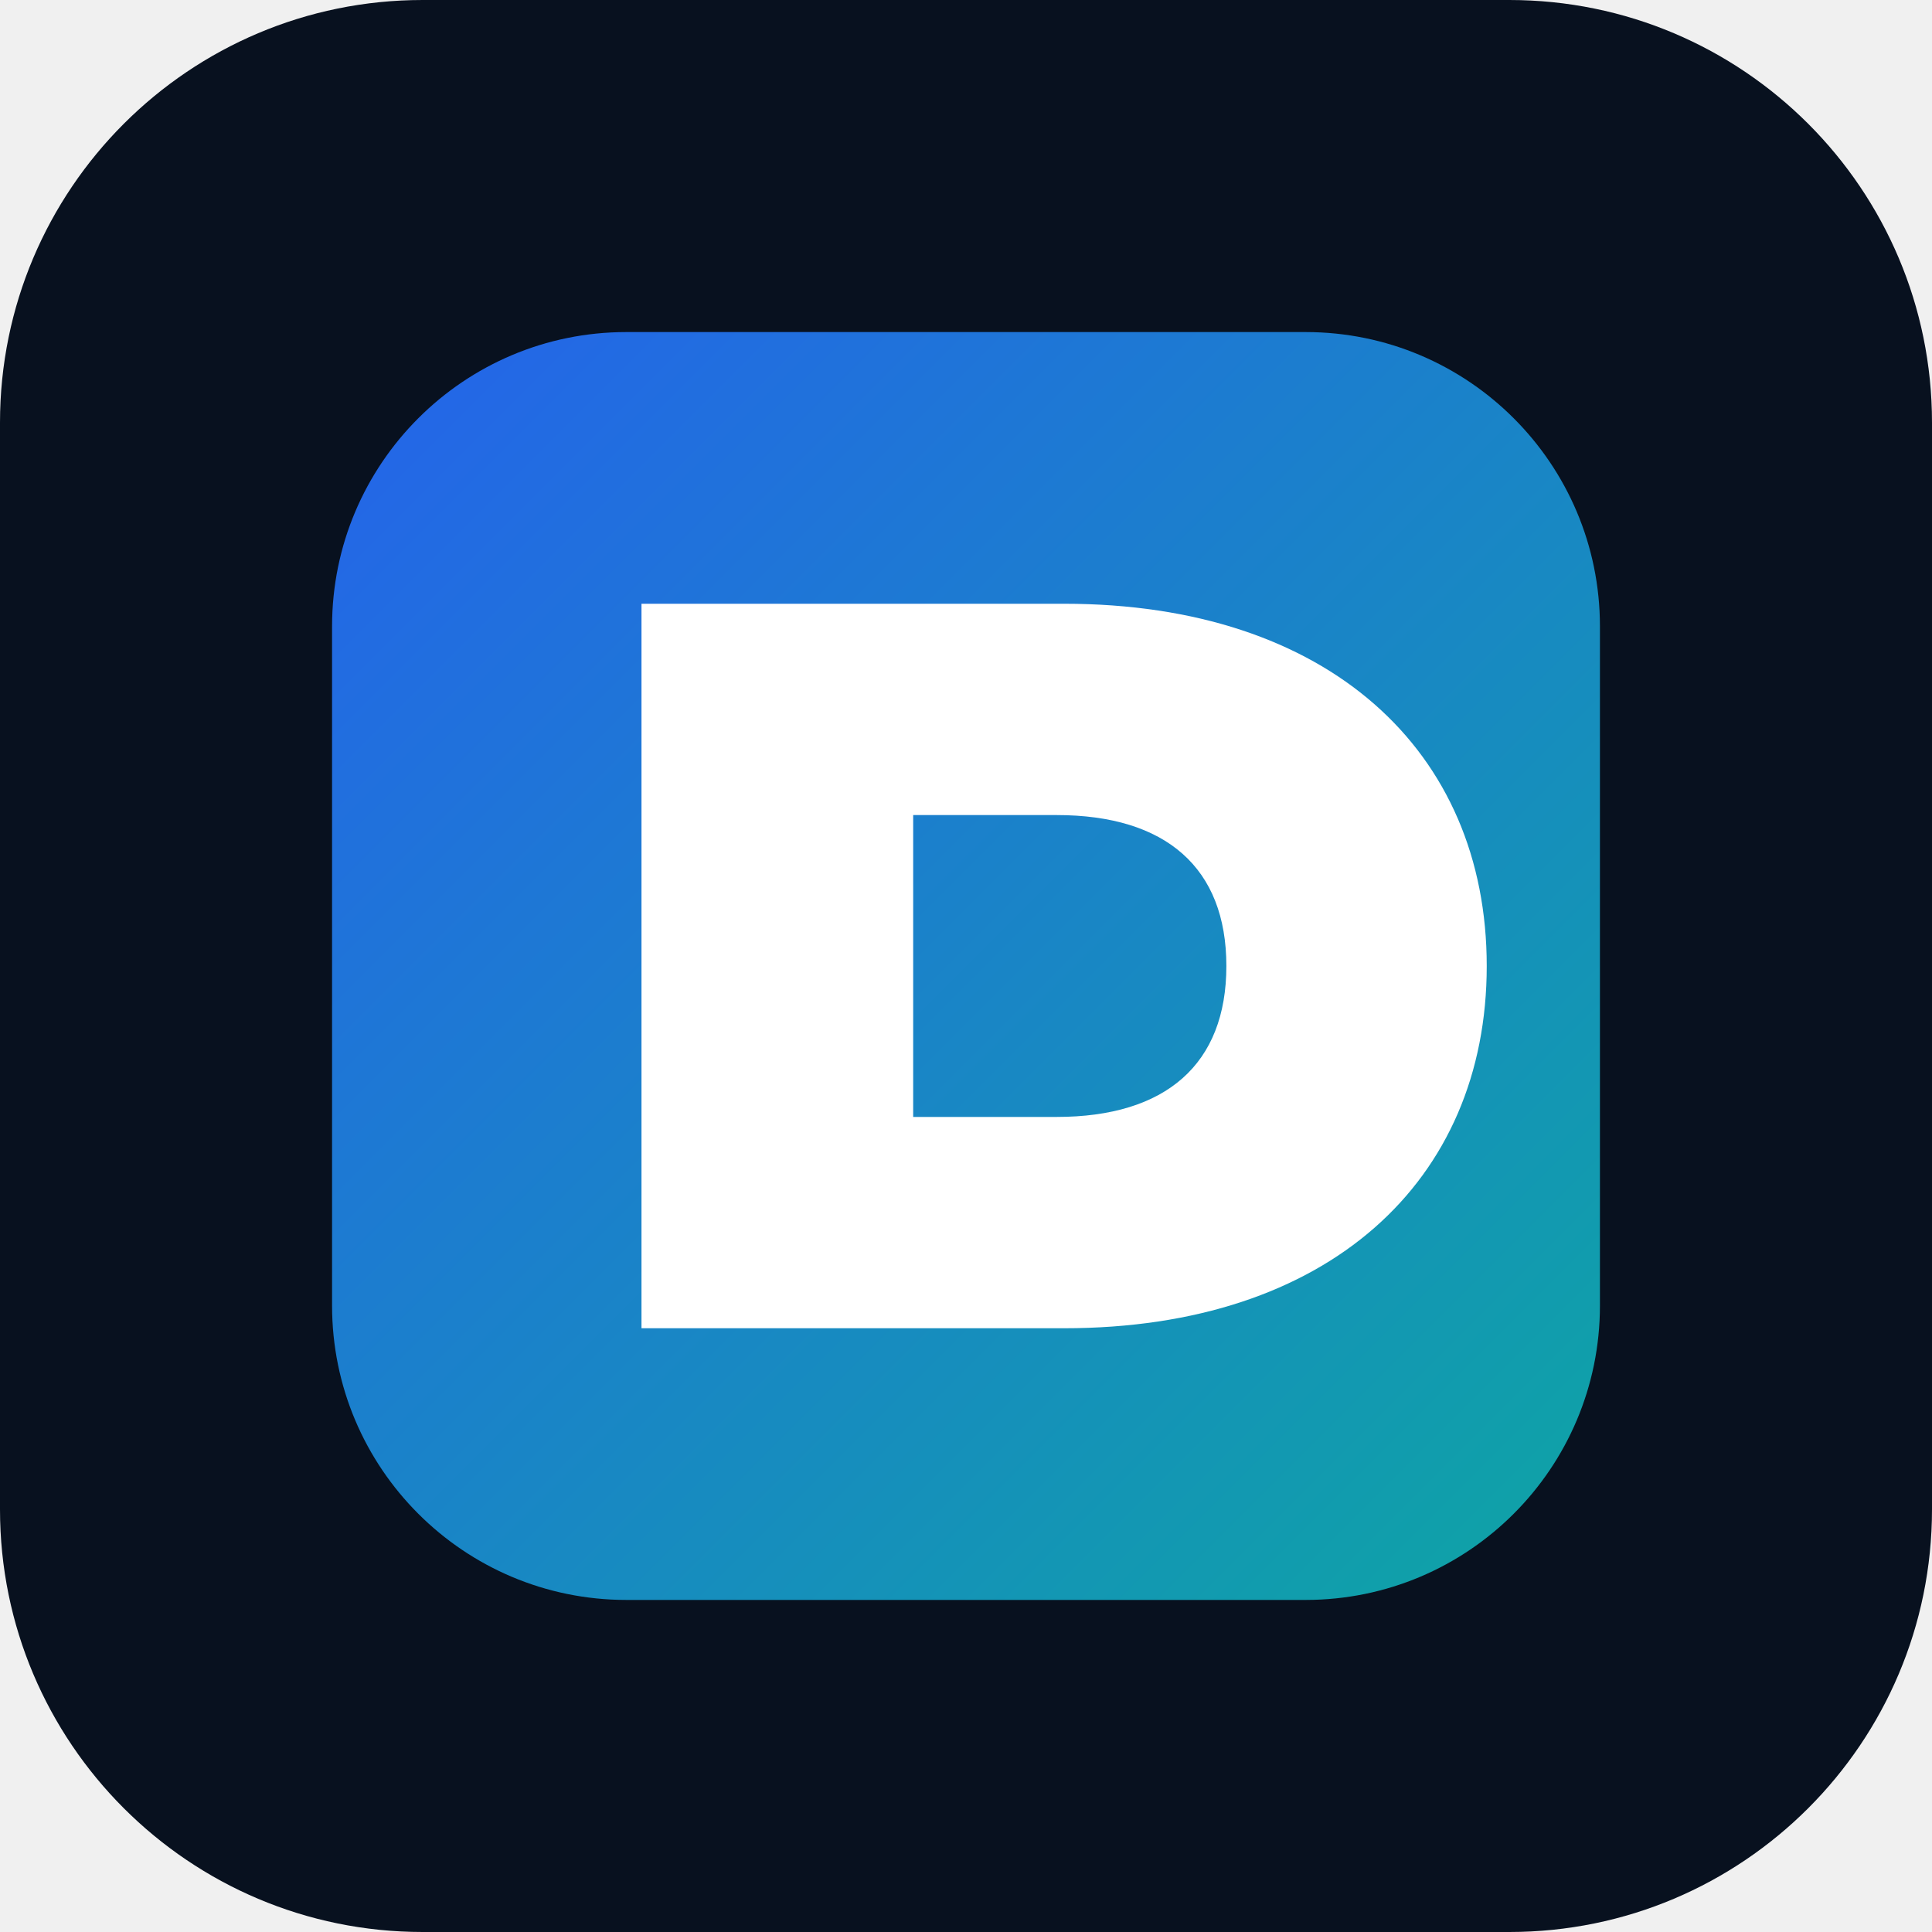
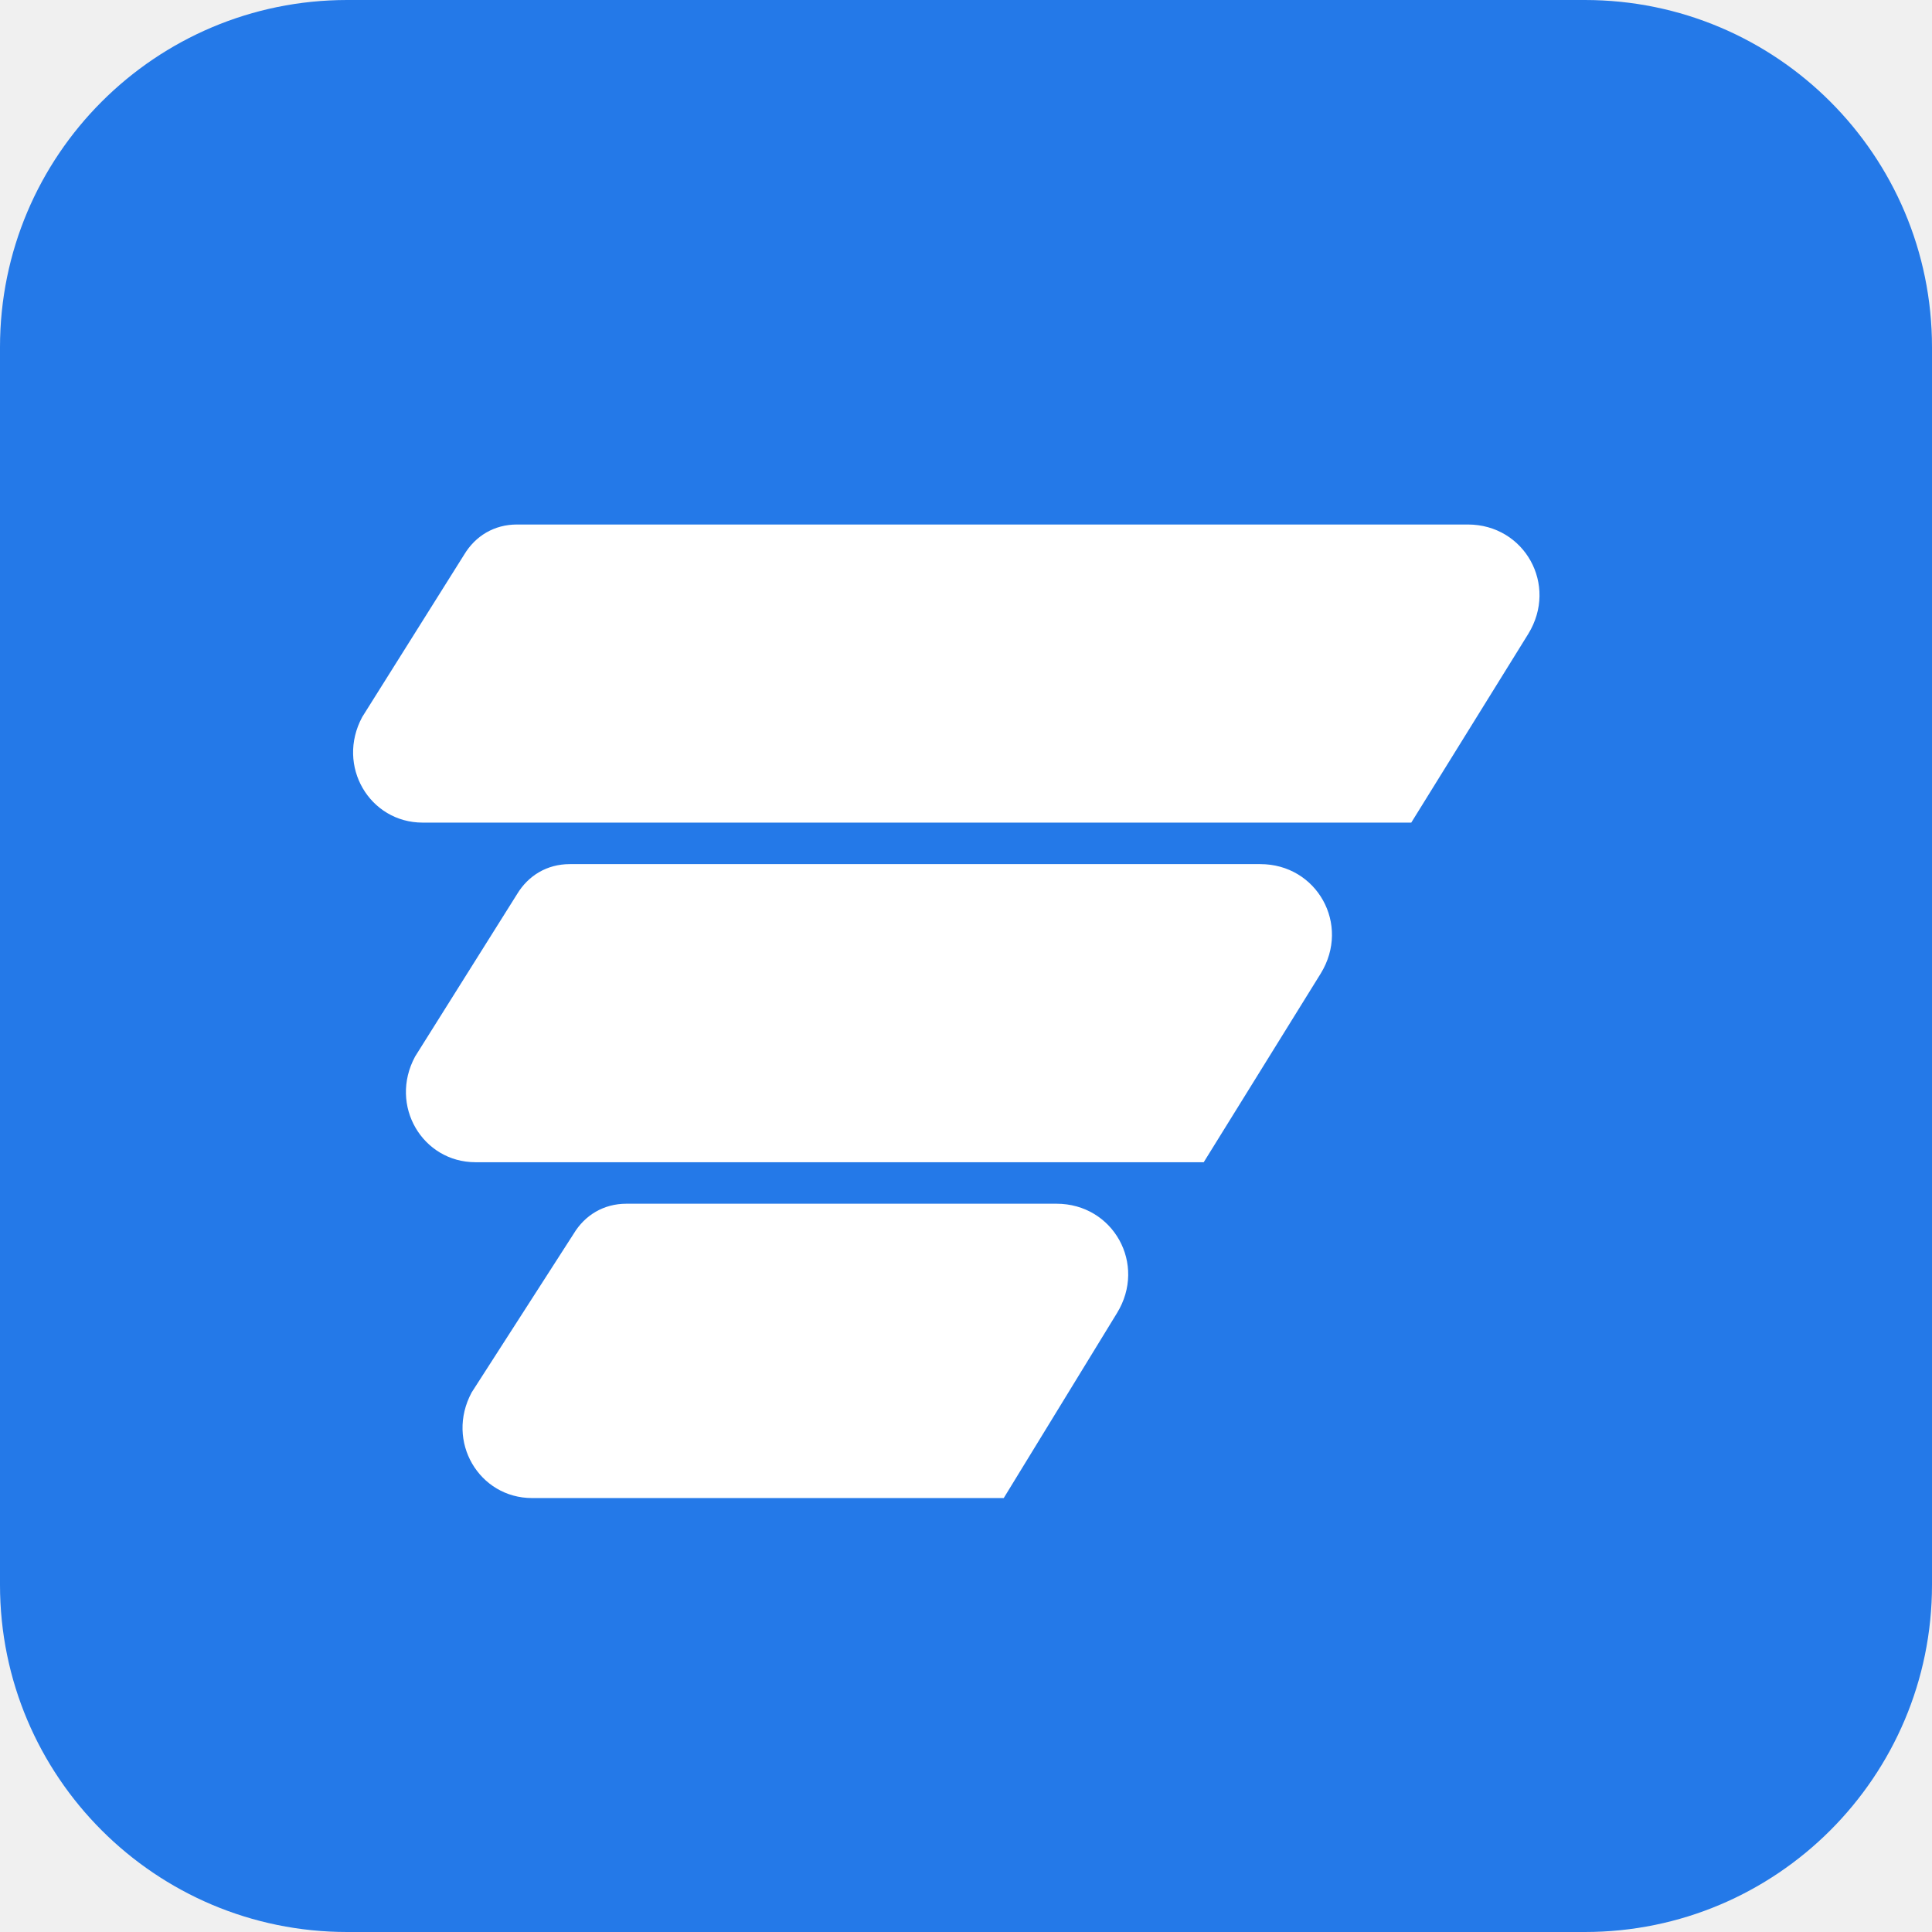
- <svg xmlns="http://www.w3.org/2000/svg" viewBox="0 0 512 512">
-   <defs>
-     <linearGradient id="g" x1="0" y1="0" x2="1" y2="1">
-       <stop stop-color="#2563eb" />
-       <stop offset="1" stop-color="#0ea5a4" />
-     </linearGradient>
-   </defs>
-   <rect width="512" height="512" rx="112" fill="#08111f" />
-   <rect x="88" y="88" width="336" height="336" rx="78" fill="url(#g)" />
-   <path d="M170 160h112c70 0 112 39 112 96s-42 96-112 96h-112V160zm72 56v80h38c29 0 45-14 45-40s-16-40-45-40h-38z" fill="#fff" />
+ <svg xmlns="http://www.w3.org/2000/svg" viewBox="0 0 512 512" role="img" aria-label="Deskora icon">
+   <rect width="512" height="512" rx="92" fill="#2479e8" />
+   <path fill="#fff" d="M137 139h252c15 0 24 16 16 29l-31 50H112c-14 0-23-15-16-28l27-43c3-5 8-8 14-8Z" />
+   <path fill="#fff" d="M151 229h183c15 0 24 16 16 29l-31 50H126c-14 0-23-15-16-28l27-43c3-5 8-8 14-8Z" />
+   <path fill="#fff" d="M166 319h114c15 0 24 16 16 29l-30 49H141c-14 0-23-15-16-28l27-42c3-5 8-8 14-8Z" />
</svg>
